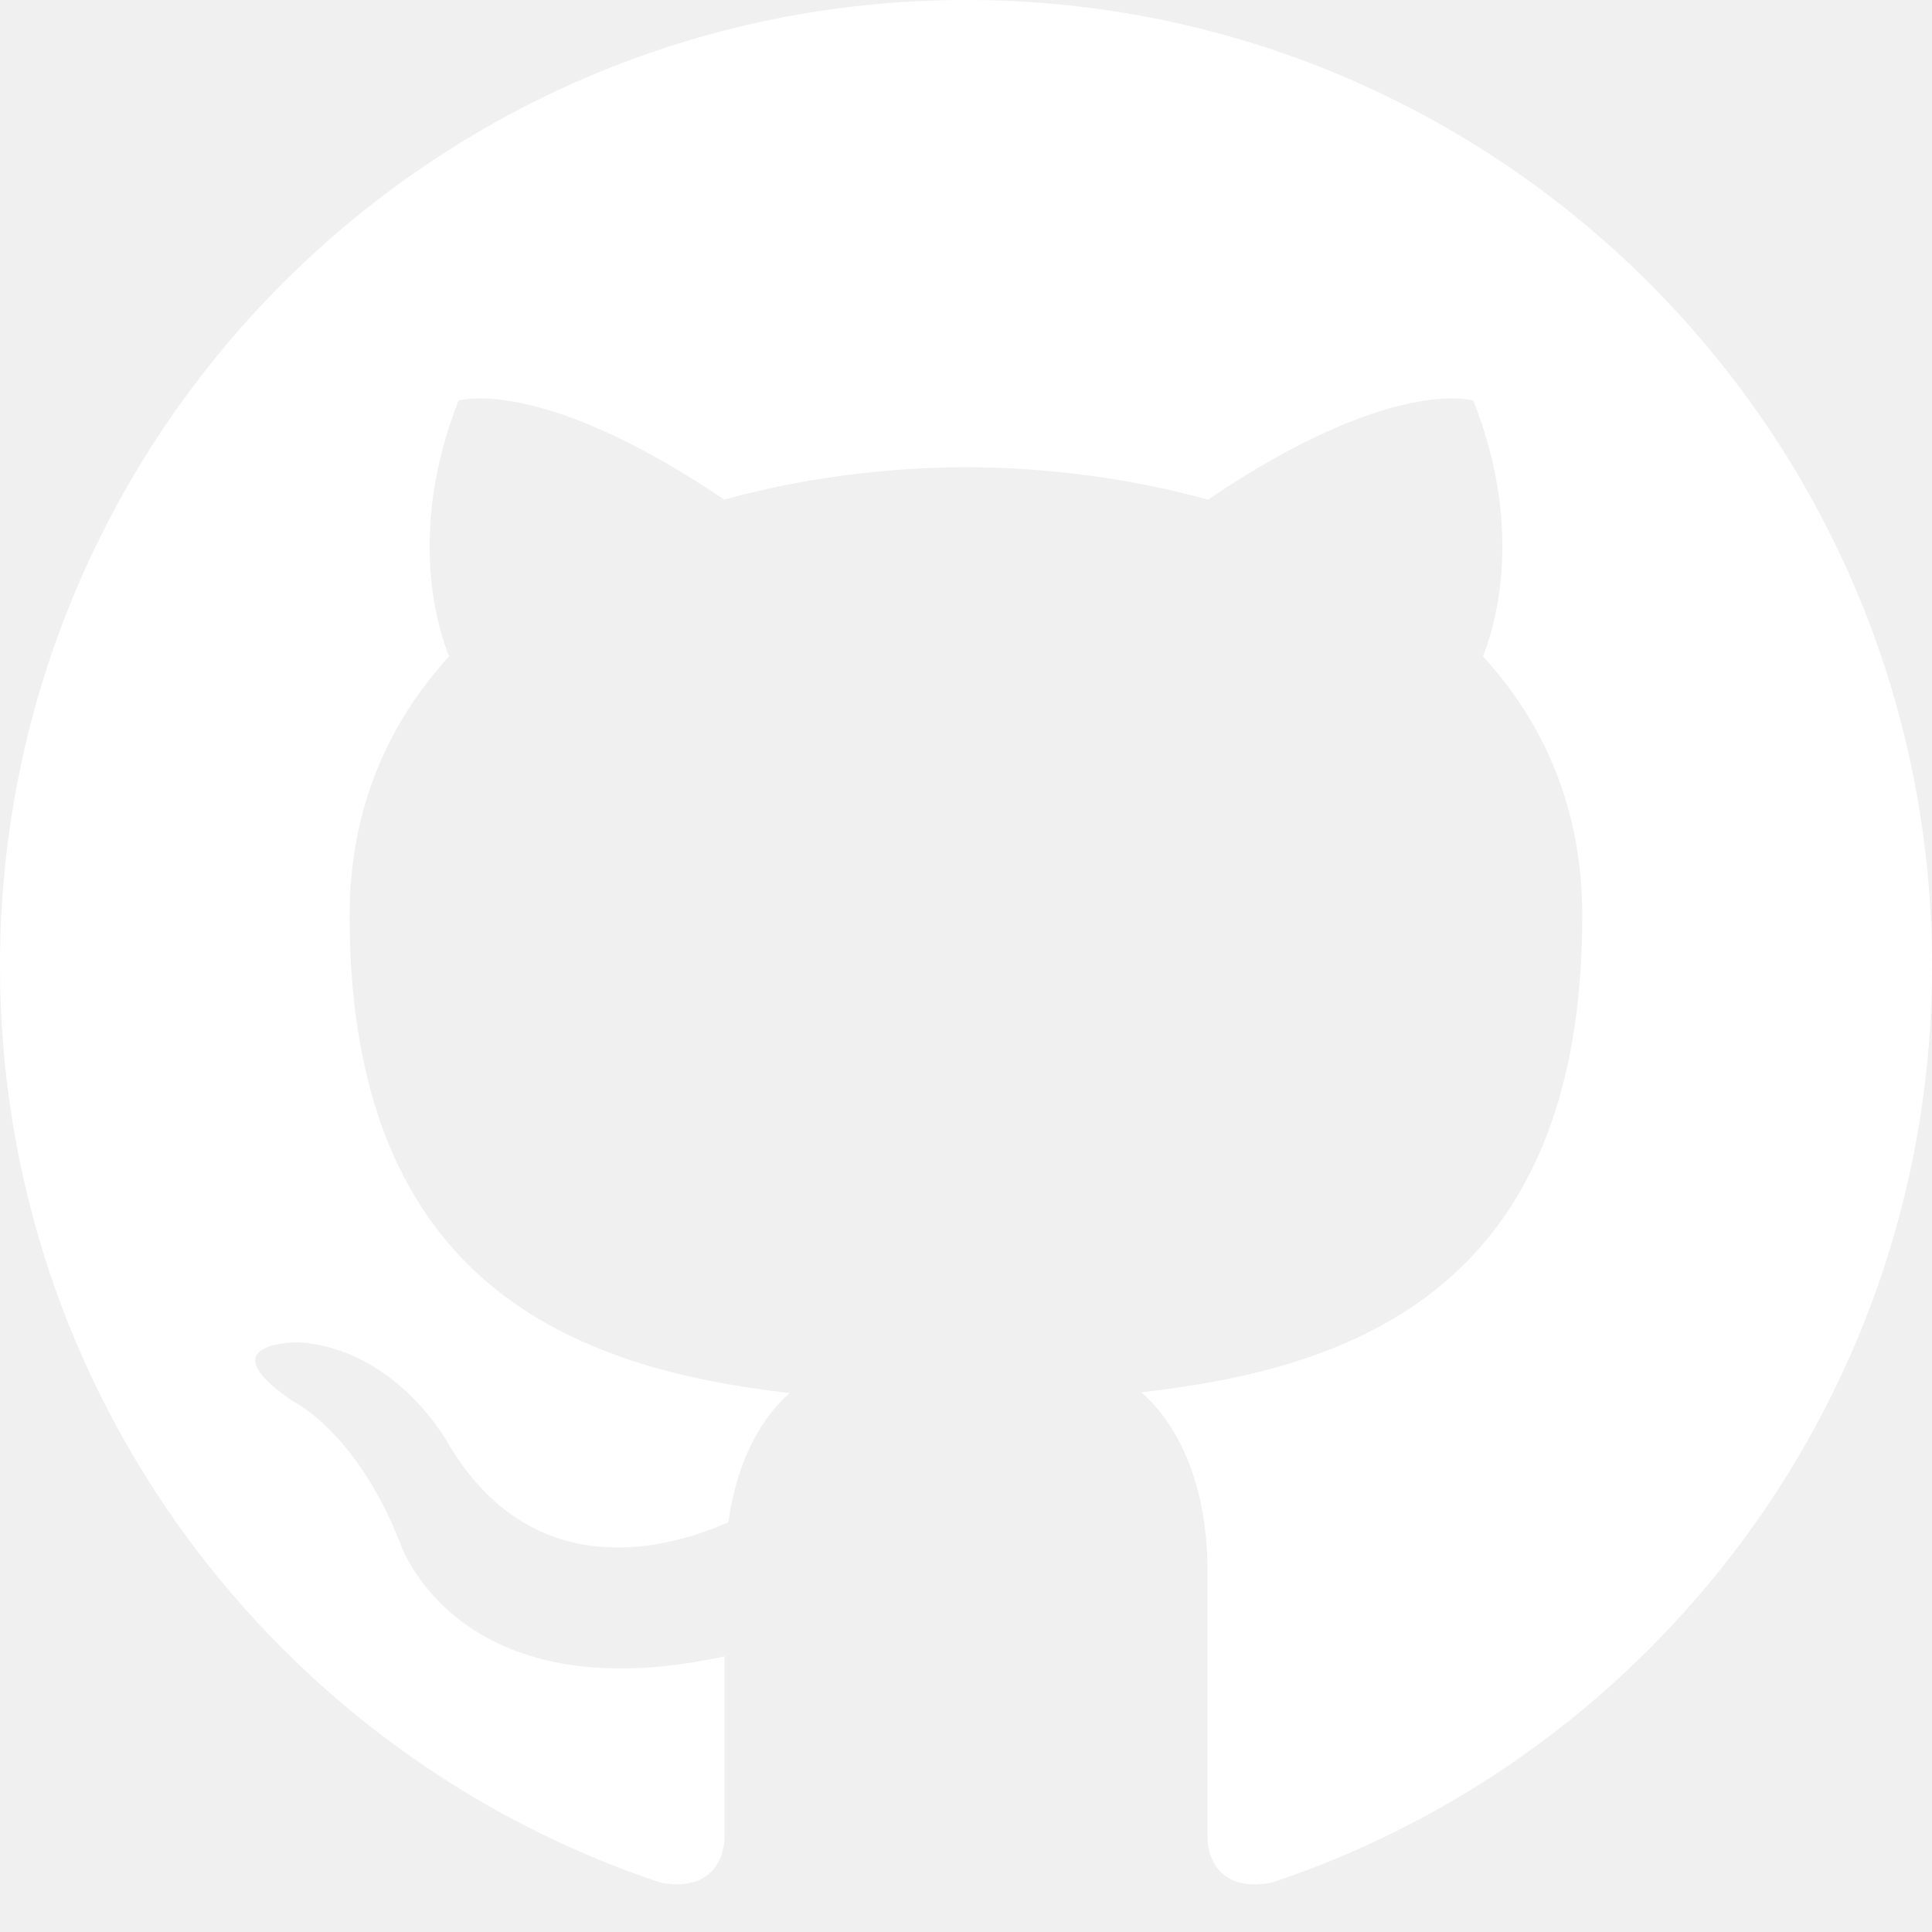
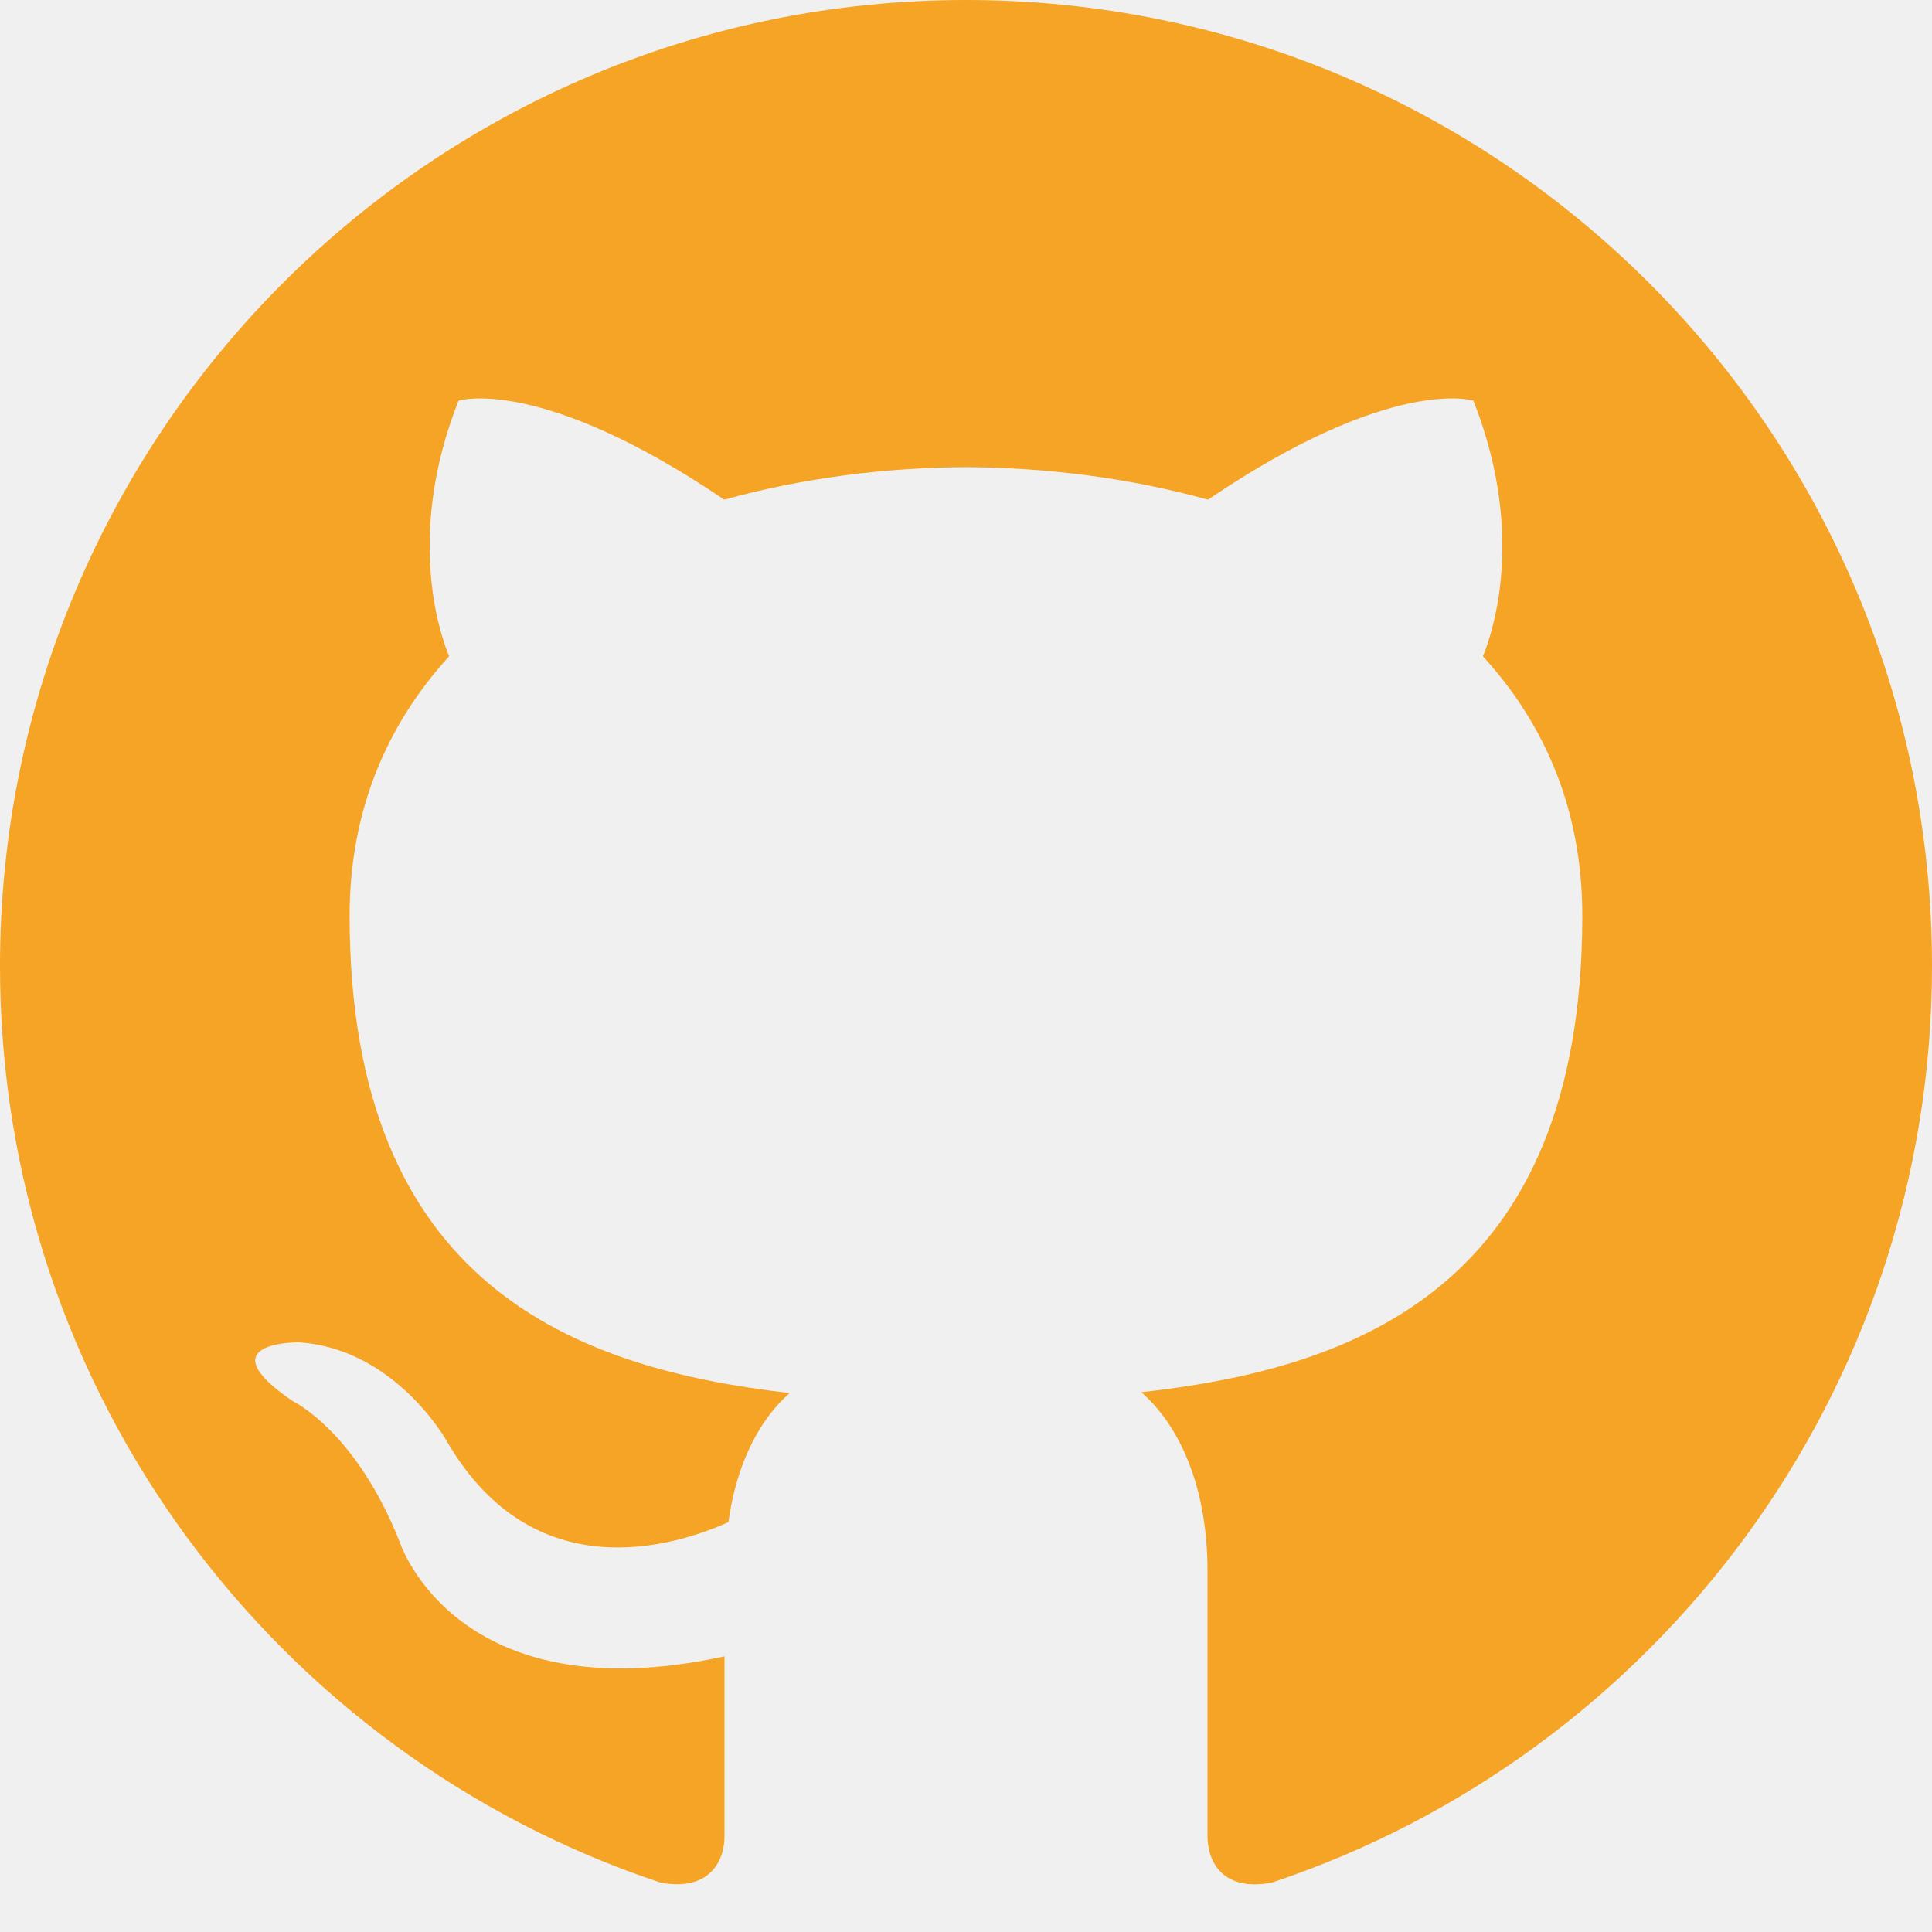
<svg xmlns="http://www.w3.org/2000/svg" width="24" height="24" viewBox="0 0 24 24" fill="none">
-   <path d="M12 0C5.374 0 0 5.373 0 12C0 17.302 3.438 21.8 8.207 23.387C8.806 23.498 9 23.126 9 22.81V20.576C5.662 21.302 4.967 19.16 4.967 19.16C4.421 17.773 3.634 17.404 3.634 17.404C2.545 16.659 3.717 16.675 3.717 16.675C4.922 16.759 5.556 17.912 5.556 17.912C6.626 19.746 8.363 19.216 9.048 18.909C9.155 18.134 9.466 17.604 9.81 17.305C7.145 17 4.343 15.971 4.343 11.374C4.343 10.063 4.812 8.993 5.579 8.153C5.455 7.85 5.044 6.629 5.696 4.977C5.696 4.977 6.704 4.655 8.997 6.207C9.954 5.941 10.98 5.808 12 5.803C13.02 5.808 14.047 5.941 15.006 6.207C17.297 4.655 18.303 4.977 18.303 4.977C18.956 6.63 18.545 7.851 18.421 8.153C19.191 8.993 19.656 10.064 19.656 11.374C19.656 15.983 16.849 16.998 14.177 17.295C14.607 17.667 15 18.397 15 19.517V22.81C15 23.129 15.192 23.504 15.801 23.386C20.566 21.797 24 17.3 24 12C24 5.373 18.627 0 12 0Z" fill="white" />
+   <path d="M12 0C5.374 0 0 5.373 0 12C0 17.302 3.438 21.8 8.207 23.387C8.806 23.498 9 23.126 9 22.81V20.576C5.662 21.302 4.967 19.16 4.967 19.16C4.421 17.773 3.634 17.404 3.634 17.404C2.545 16.659 3.717 16.675 3.717 16.675C4.922 16.759 5.556 17.912 5.556 17.912C6.626 19.746 8.363 19.216 9.048 18.909C9.155 18.134 9.466 17.604 9.81 17.305C7.145 17 4.343 15.971 4.343 11.374C4.343 10.063 4.812 8.993 5.579 8.153C5.455 7.85 5.044 6.629 5.696 4.977C5.696 4.977 6.704 4.655 8.997 6.207C9.954 5.941 10.98 5.808 12 5.803C13.02 5.808 14.047 5.941 15.006 6.207C17.297 4.655 18.303 4.977 18.303 4.977C18.956 6.63 18.545 7.851 18.421 8.153C19.191 8.993 19.656 10.064 19.656 11.374C19.656 15.983 16.849 16.998 14.177 17.295C14.607 17.667 15 18.397 15 19.517V22.81C15 23.129 15.192 23.504 15.801 23.386C20.566 21.797 24 17.3 24 12C24 5.373 18.627 0 12 0Z" fill="#f5a425" />
</svg>
